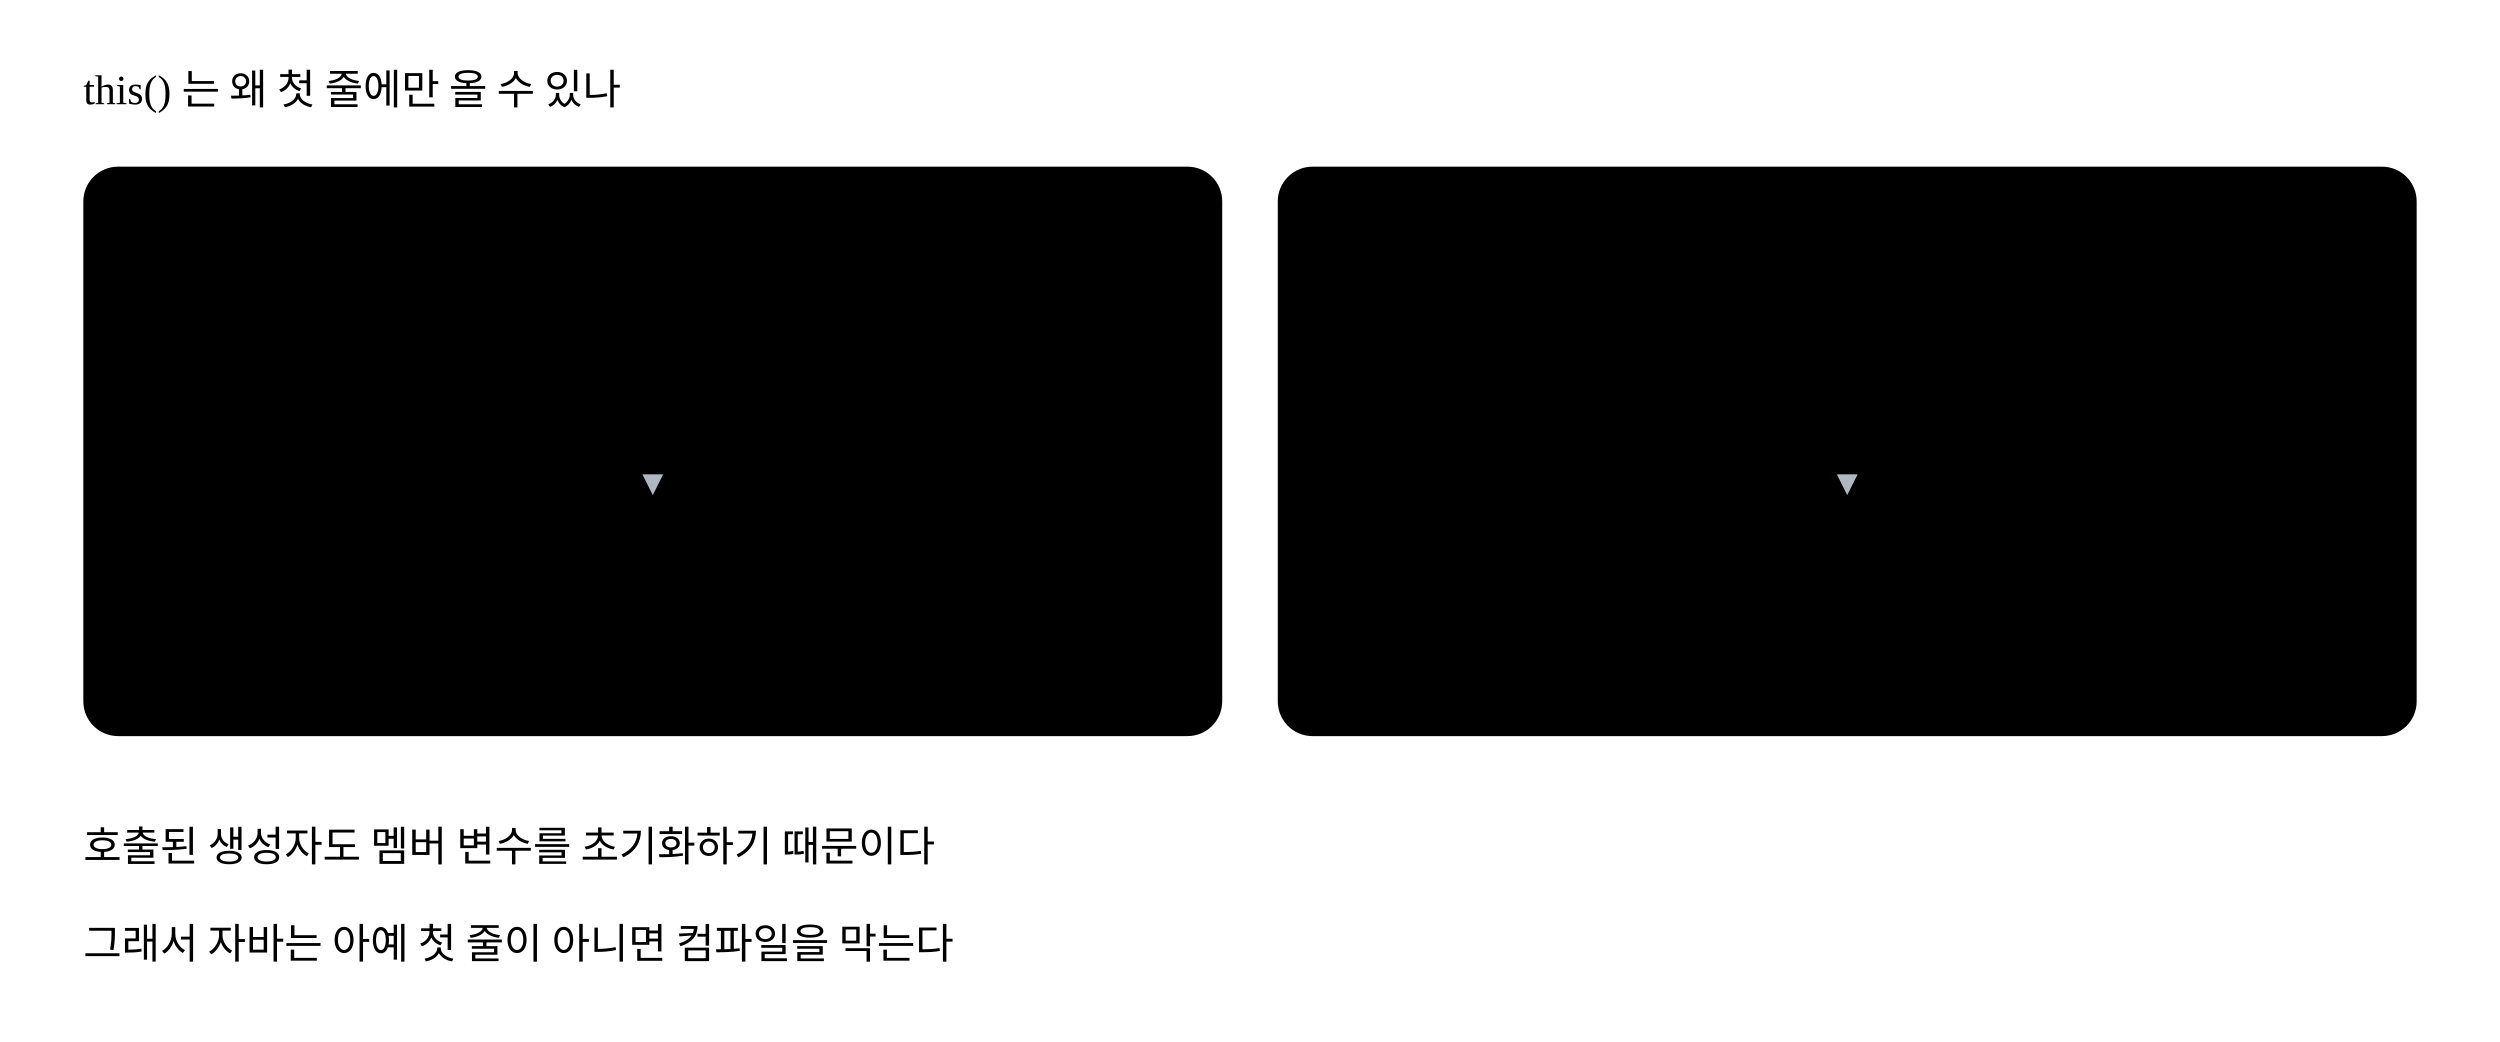
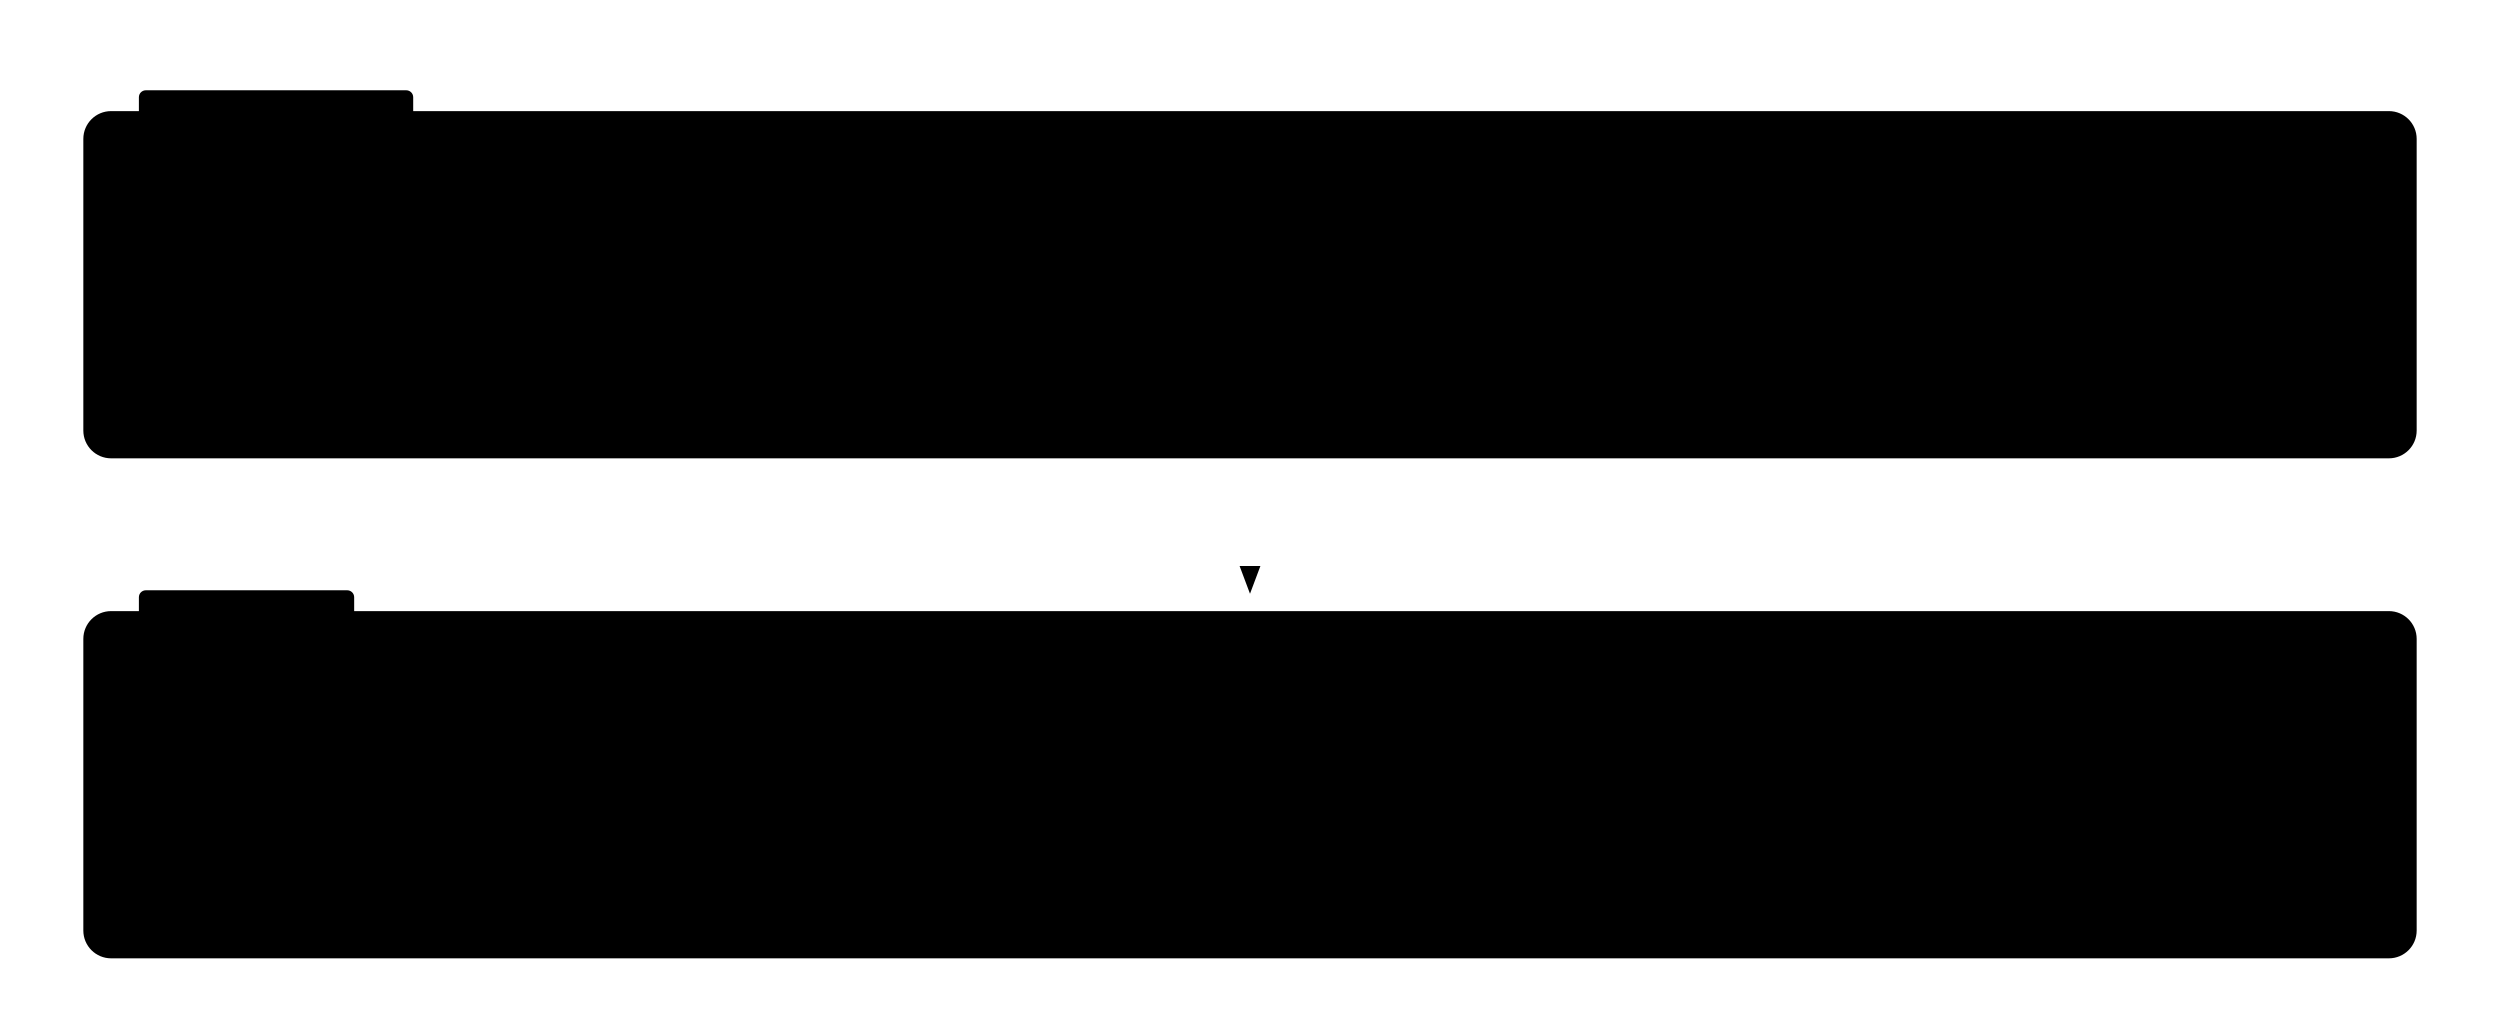
- <svg xmlns="http://www.w3.org/2000/svg" viewBox="0 0 720 300" role="img" aria-label="this 로 다른 생성자를 호출할 때 반드시 첫 줄이어야 하는 이유">
-   <marker id="ls5tc-a" viewBox="0 0 10 10" refX="9" refY="5" markerWidth="6" markerHeight="6" orient="auto">
-     <path d="M0 0 L10 5 L0 10 z" fill="#afb8c1" />
-   </marker>
-   <text class="dg-h" x="24" y="30">this() 는 왜 첫 줄에만 올 수 있나</text>
-   <rect class="dg-lane" x="24" y="48" width="328" height="164" rx="10" />
-   <text class="dg-t" x="44" y="76">첫 줄에 쓴 경우</text>
-   <rect class="dg-lead" x="44" y="90" width="288" height="32" rx="6" />
-   <text class="dg-k" x="60" y="112">this(...) 로 초기화</text>
-   <path class="dg-arw" d="M188 126 V142" marker-end="url(#ls5tc-a)" />
-   <rect class="dg-row" x="44" y="148" width="288" height="32" rx="6" />
-   <text class="dg-v" x="60" y="170">그 위에 내 작업을 얹는다</text>
-   <text class="dg-b" x="44" y="200">순서가 맞는다</text>
-   <rect class="dg-lane" x="368" y="48" width="328" height="164" rx="10" />
-   <text class="dg-t" x="388" y="76">뒤에 썼다면</text>
-   <rect class="dg-row" x="388" y="90" width="288" height="32" rx="6" />
-   <text class="dg-v" x="404" y="112">door = 5 로 초기화해 뒀는데</text>
-   <path class="dg-arw" d="M532 126 V142" marker-end="url(#ls5tc-a)" />
-   <rect class="dg-warn" x="388" y="148" width="288" height="32" rx="6" />
-   <text class="dg-k" x="404" y="170">this(...) 가 다시 덮어쓴다</text>
-   <text class="dg-v" x="388" y="200">앞의 작업이 헛일이 된다</text>
-   <text class="dg-v" x="24" y="248">호출된 생성자도 멤버 변수를 초기화하기 때문이다</text>
-   <text class="dg-s" x="24" y="276">그래서 자바는 아예 첫 줄이 아니면 컴파일을 막는다</text>
+ <svg xmlns="http://www.w3.org/2000/svg" viewBox="0 0 720 292" role="img" aria-labelledby="live-study5--this-constructor-title live-study5--this-constructor-desc">
+   <defs>
+     <marker id="br-arw" markerWidth="8" markerHeight="6" refX="7" refY="3" orient="auto">
+       <path d="M0 0 L8 3 L0 6 z" />
+     </marker>
+   </defs>
+   <rect class="dg-zone" x="24" y="32" width="672" height="100" rx="8" />
+   <rect class="dg-mask" x="40" y="26" width="79" height="12" rx="2" />
+   <text class="dg-s" x="44" y="35" font-size="7" font-family="'Geist Mono', ui-monospace, monospace" letter-spacing="0.14em">첫 줄에 쓴 경우</text>
+   <rect class="dg-item" x="196" y="56" width="142" height="52" rx="6" />
+   <text class="dg-t" x="267" y="87" font-size="12" font-weight="600" font-family="'Geist', system-ui, sans-serif" text-anchor="middle">this(...) 로 초기화</text>
+   <rect class="dg-item" x="354" y="56" width="169" height="52" rx="6" />
+   <text class="dg-t" x="438" y="87" font-size="12" font-weight="600" font-family="'Geist', system-ui, sans-serif" text-anchor="middle">그 위에 내 작업을 얹는다</text>
+   <path class="dg-arw" d="M360,132 V170" marker-end="url(#br-arw)" />
+   <rect class="dg-zone" x="24" y="176" width="672" height="100" rx="8" />
+   <rect class="dg-mask" x="40" y="170" width="62" height="12" rx="2" />
+   <text class="dg-s" x="44" y="179" font-size="7" font-family="'Geist Mono', ui-monospace, monospace" letter-spacing="0.14em">뒤에 썼다면</text>
+   <rect class="dg-item" x="169" y="200" width="185" height="52" rx="6" />
+   <text class="dg-t" x="261" y="231" font-size="12" font-weight="600" font-family="'Geist', system-ui, sans-serif" text-anchor="middle">door = 5 로 초기화해 뒀는데</text>
+   <rect class="dg-item" x="370" y="200" width="180" height="52" rx="6" />
+   <text class="dg-t" x="460" y="231" font-size="12" font-weight="600" font-family="'Geist', system-ui, sans-serif" text-anchor="middle">this(...) 가 다시 덮어쓴다</text>
</svg>
